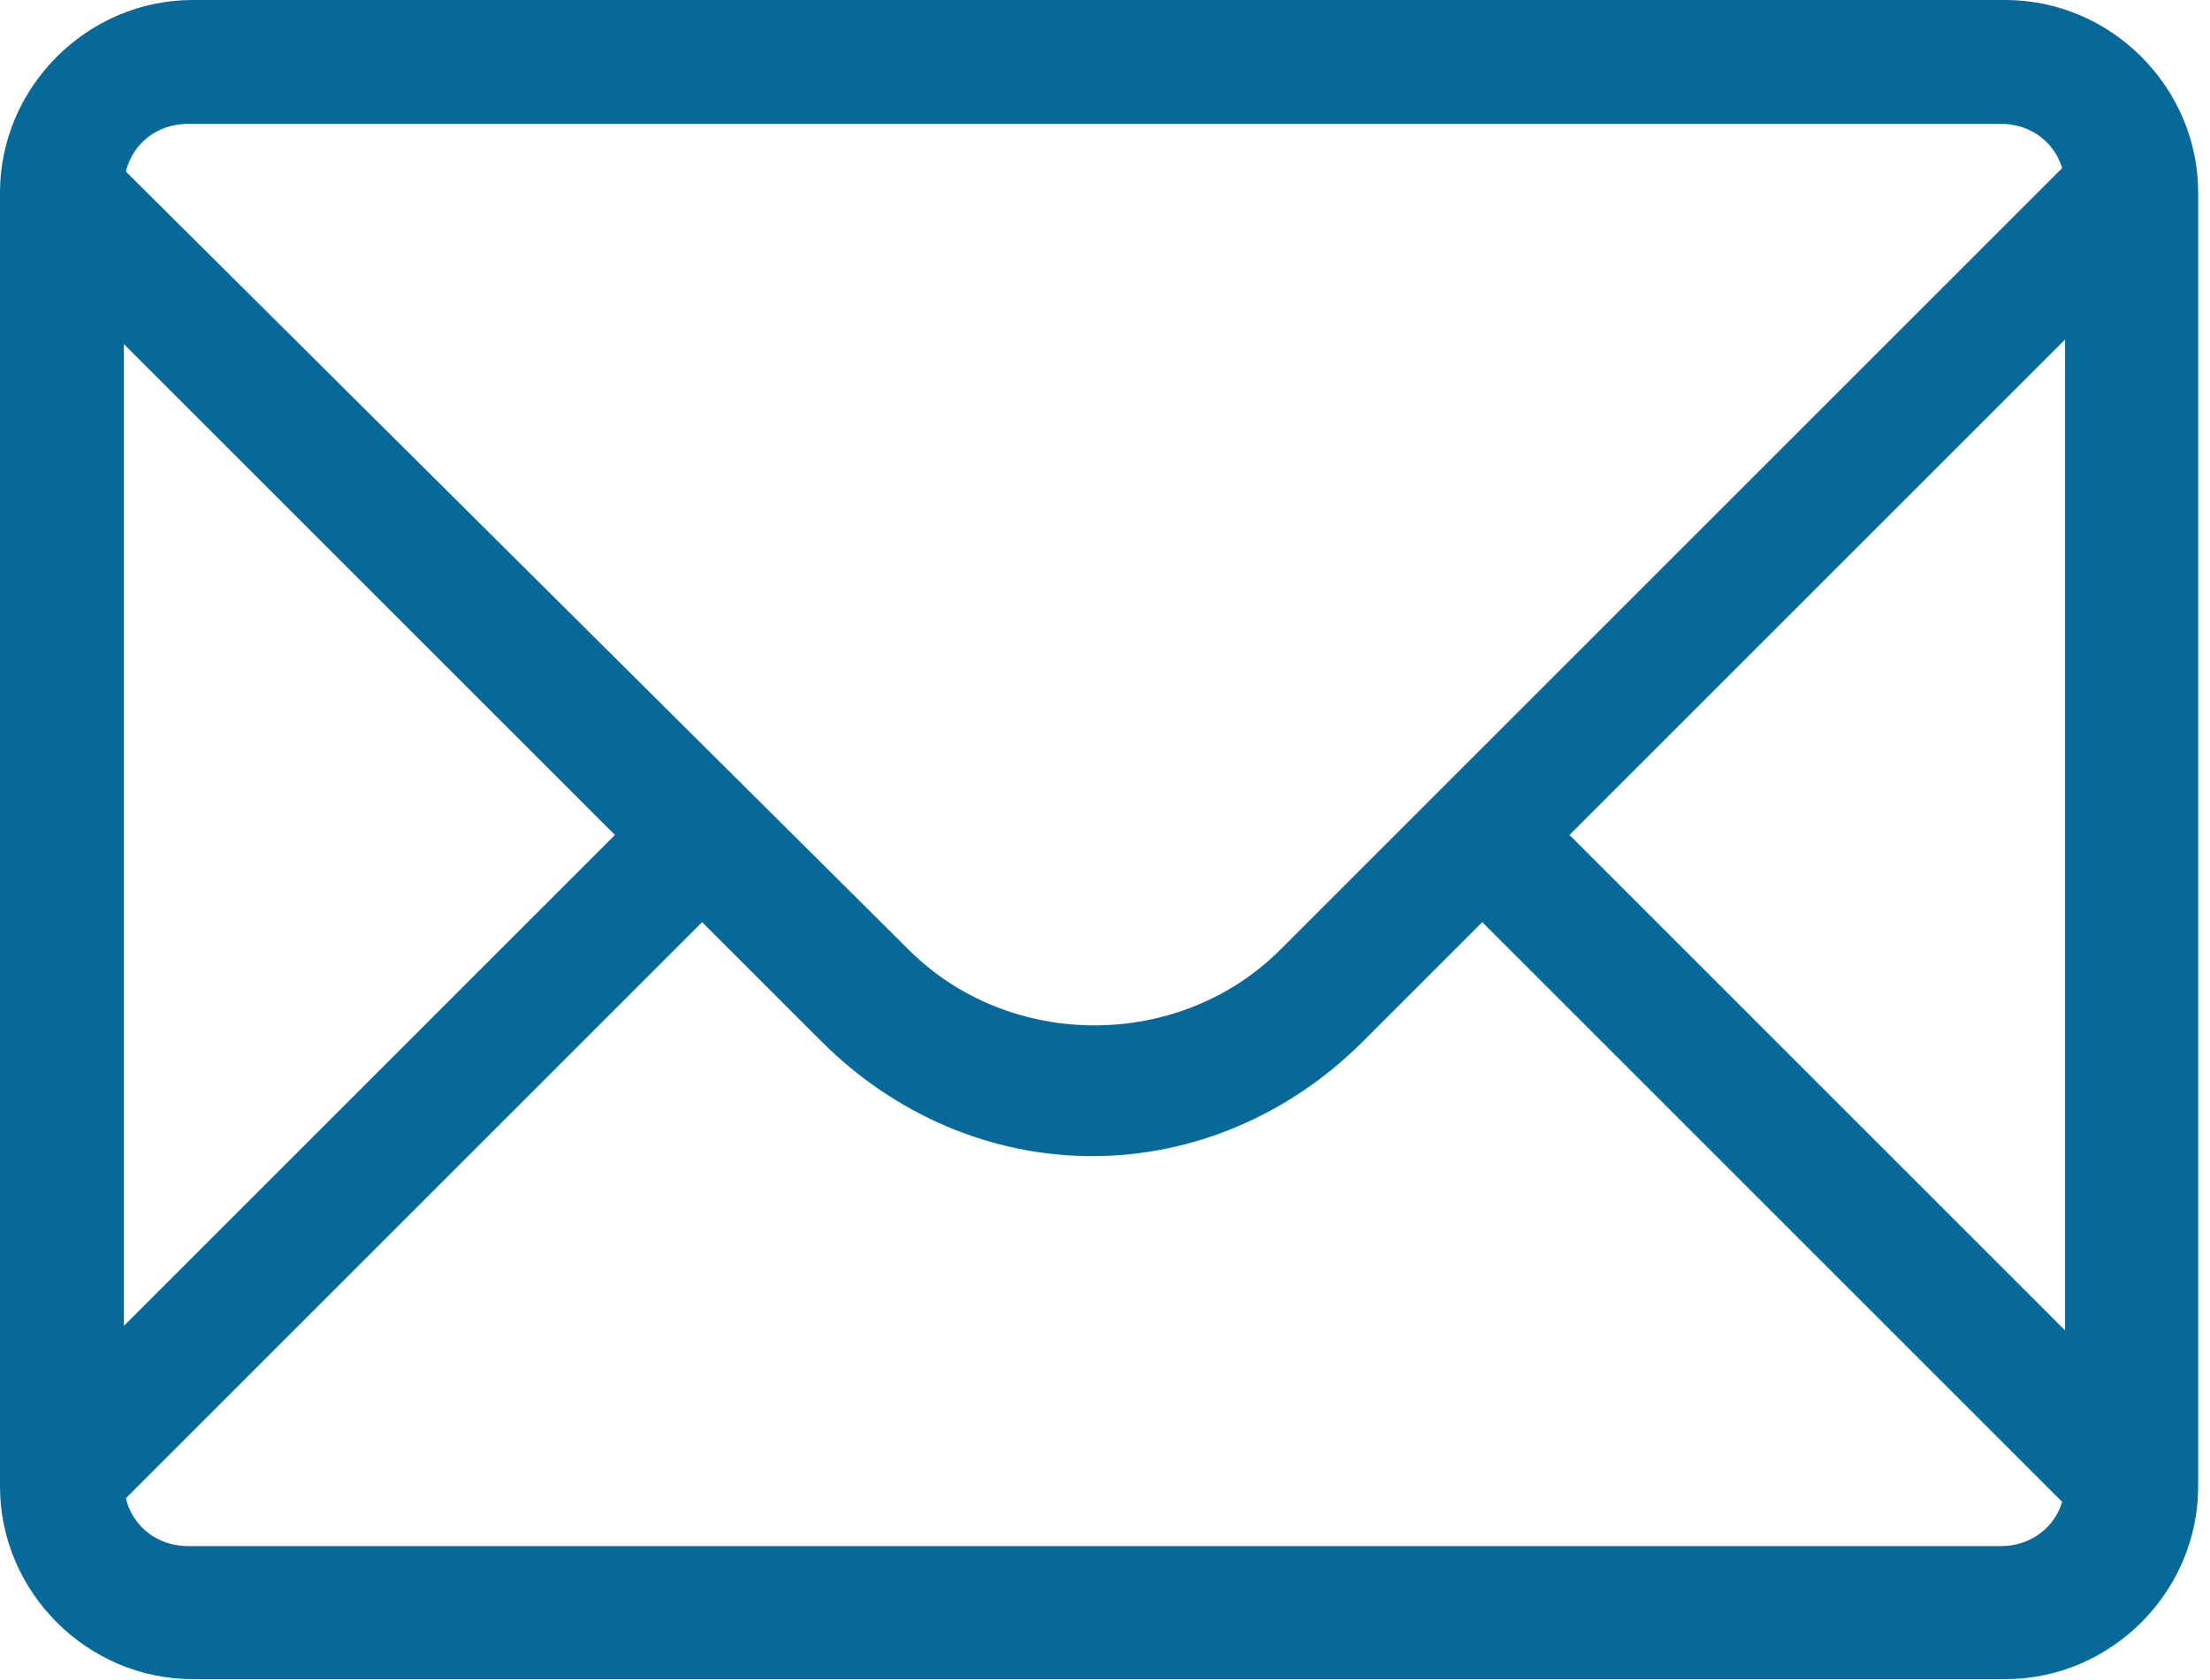
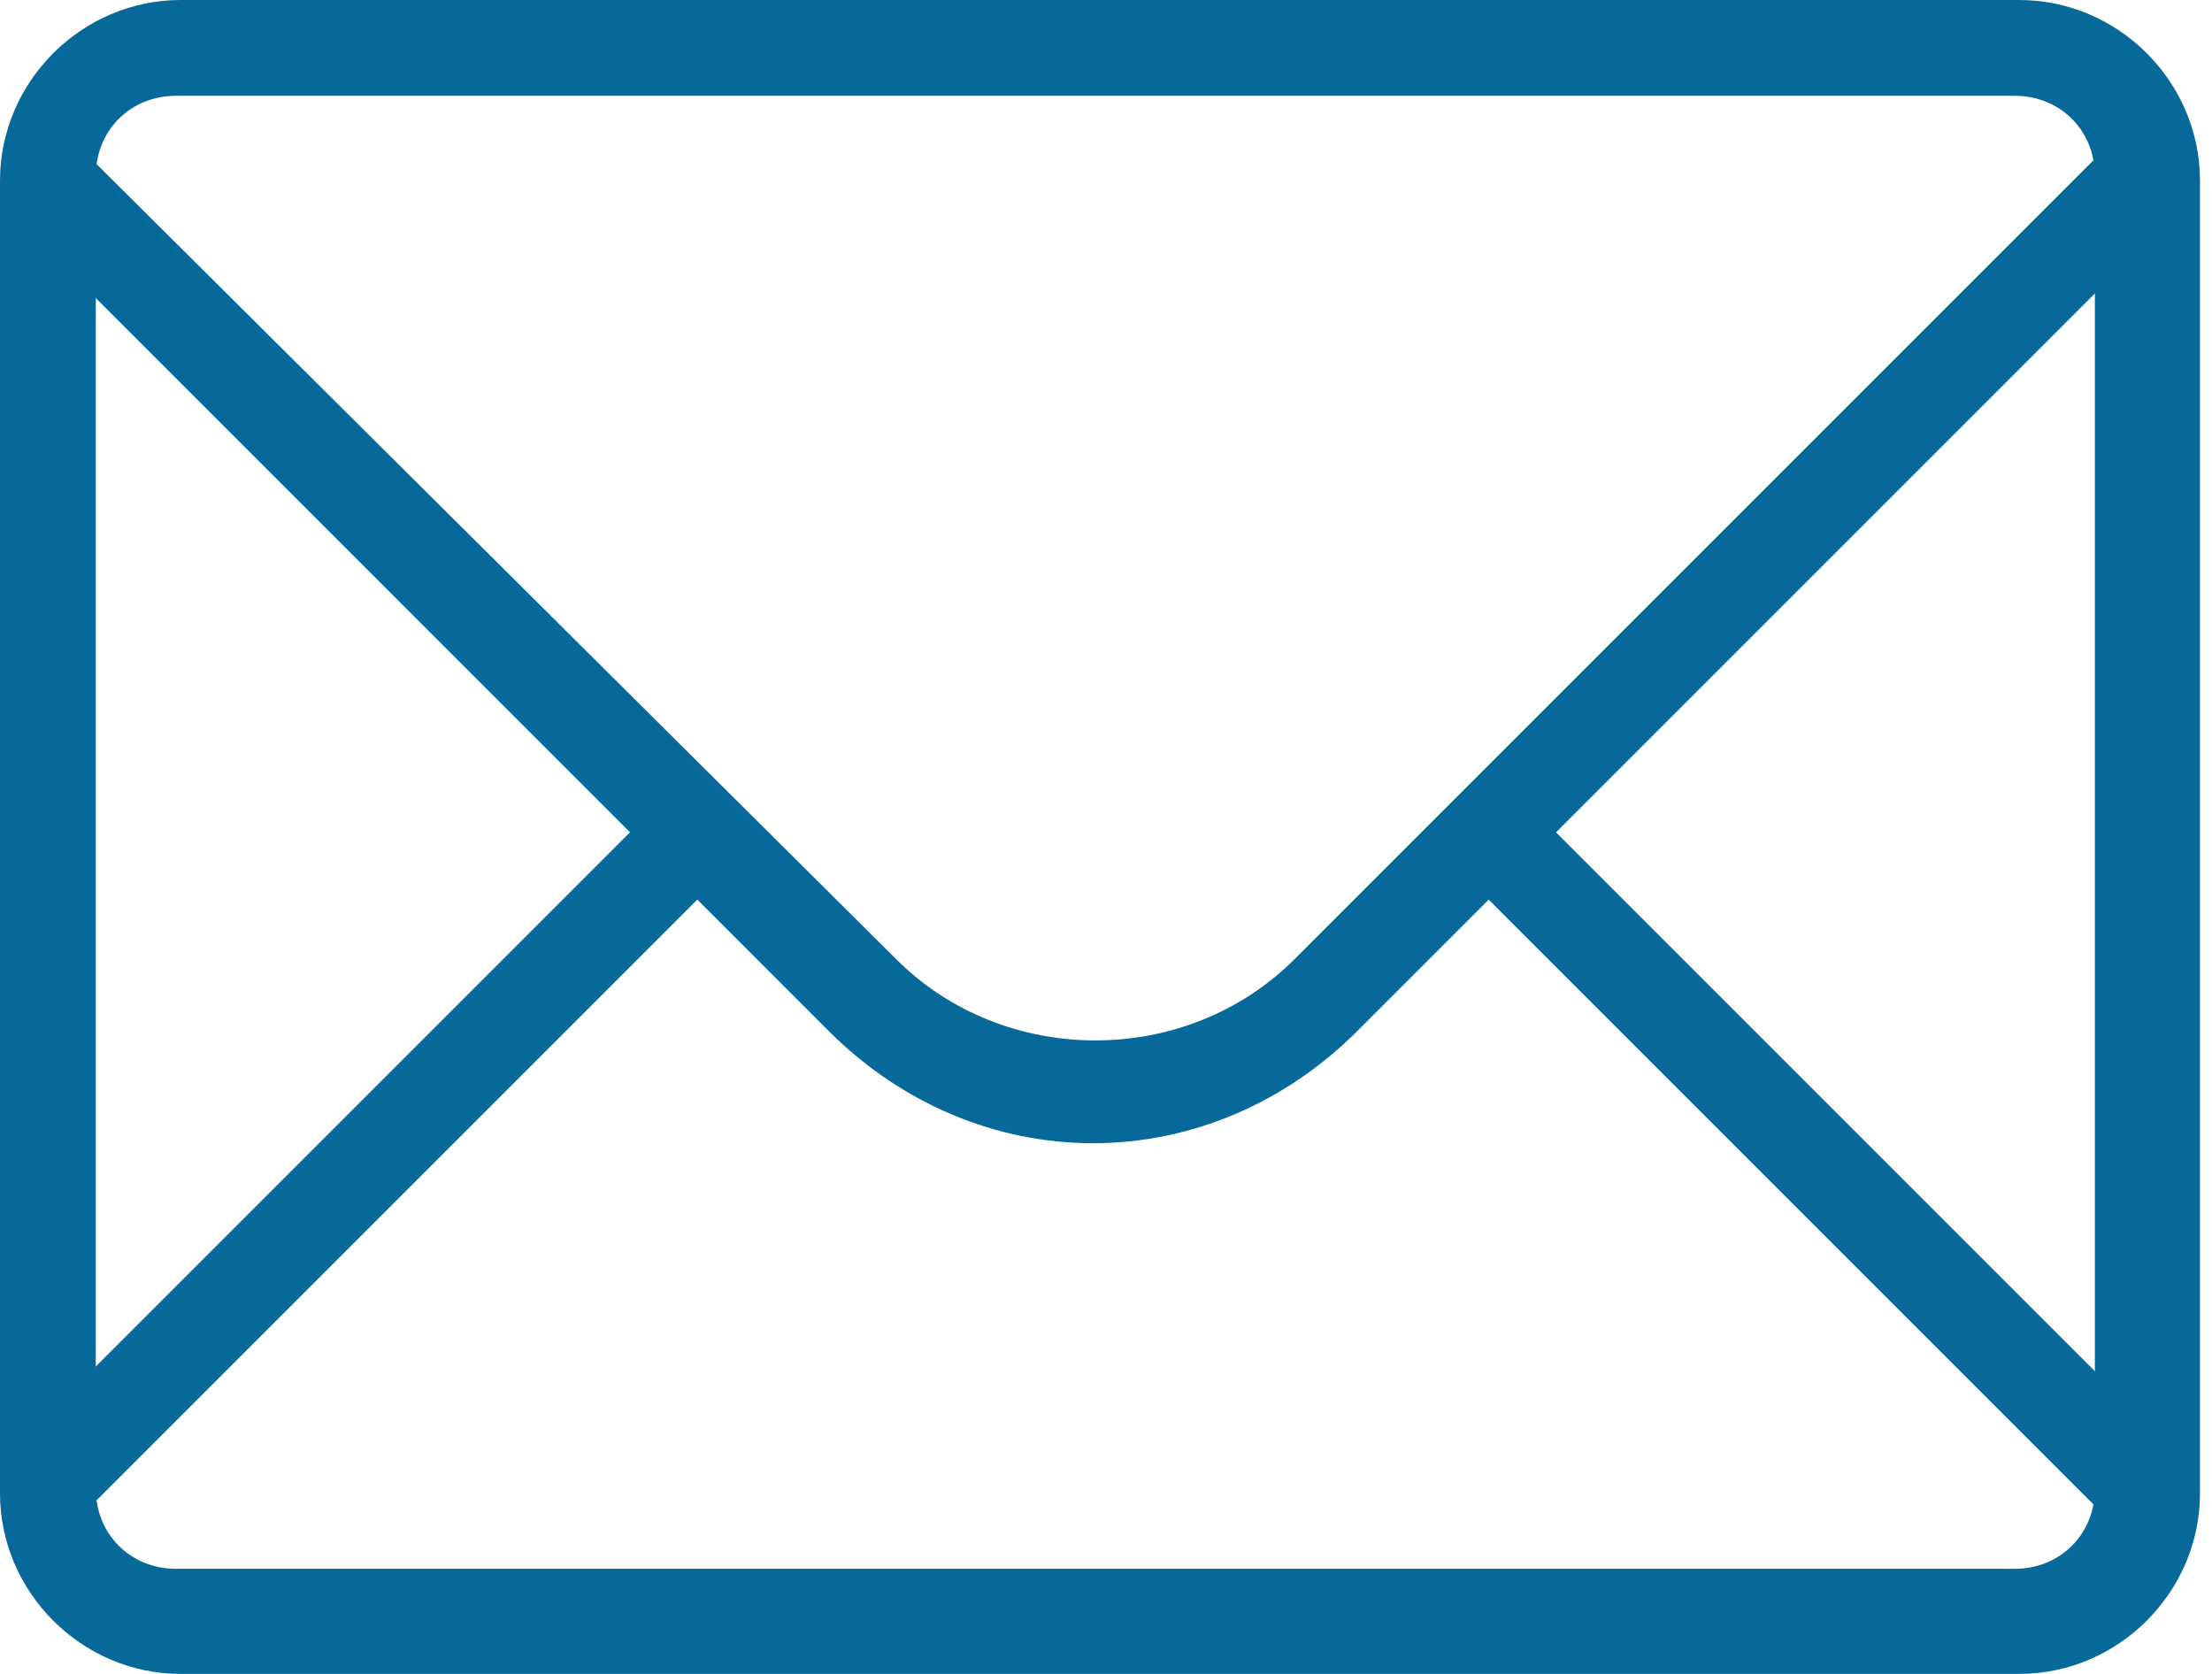
- <svg xmlns="http://www.w3.org/2000/svg" width="150" height="114" viewBox="0 0 150 114" fill="none">
-   <path d="M147.639 15.574L141.721 9.656L86.902 64.475C80.049 71.328 68.525 71.328 61.672 64.475L6.852 9.967L0.934 15.885L41.738 56.688L0.934 97.492L6.852 103.41L47.656 62.606L55.754 70.705C60.738 75.688 67.279 78.492 74.131 78.492C80.984 78.492 87.525 75.688 92.508 70.705L100.607 62.606L141.41 103.41L147.328 97.492L106.525 56.688L147.639 15.574Z" fill="#076999" />
-   <path d="M136.115 114H13.082C5.918 114 0 108.082 0 100.918V13.082C0 5.918 5.918 0 13.082 0H136.115C143.279 0 149.197 5.918 149.197 13.082V100.918C149.197 108.082 143.279 114 136.115 114ZM12.771 8.41C10.279 8.41 8.41 10.279 8.41 12.771V100.607C8.41 103.098 10.279 104.967 12.771 104.967H135.803C138.295 104.967 140.164 103.098 140.164 100.607V12.771C140.164 10.279 138.295 8.41 135.803 8.41H12.771Z" fill="#076999" />
+ <svg xmlns="http://www.w3.org/2000/svg" width="148" height="112" viewBox="0 0 148 112" fill="none">
+   <path d="M145.224 14.573L104.11 55.689L144.913 96.492L140.409 100.996L99.606 60.192L90.801 68.998C85.995 73.803 79.705 76.492 73.131 76.492C66.557 76.492 60.266 73.803 55.461 68.998L46.656 60.192L5.852 100.996L1.348 96.492L42.152 55.689L1.348 14.884L5.854 10.378L59.967 64.184C67.21 71.425 79.367 71.424 86.609 64.182L140.721 10.07L145.224 14.573Z" fill="#076999" />
+   <path d="M135.114 0C141.726 0 147.196 5.47 147.196 12.082V99.918C147.196 106.53 141.726 112 135.114 112H12.082C5.47 112 0 106.53 0 99.918V12.082C0 5.47 5.47 0 12.082 0H135.114ZM11.771 6.41C8.726 6.41 6.41 8.726 6.41 11.771V99.606C6.41 102.651 8.726 104.967 11.771 104.967H134.804C137.848 104.967 140.164 102.65 140.164 99.606V11.771C140.164 8.727 137.848 6.41 134.804 6.41H11.771Z" fill="#076999" />
</svg>
